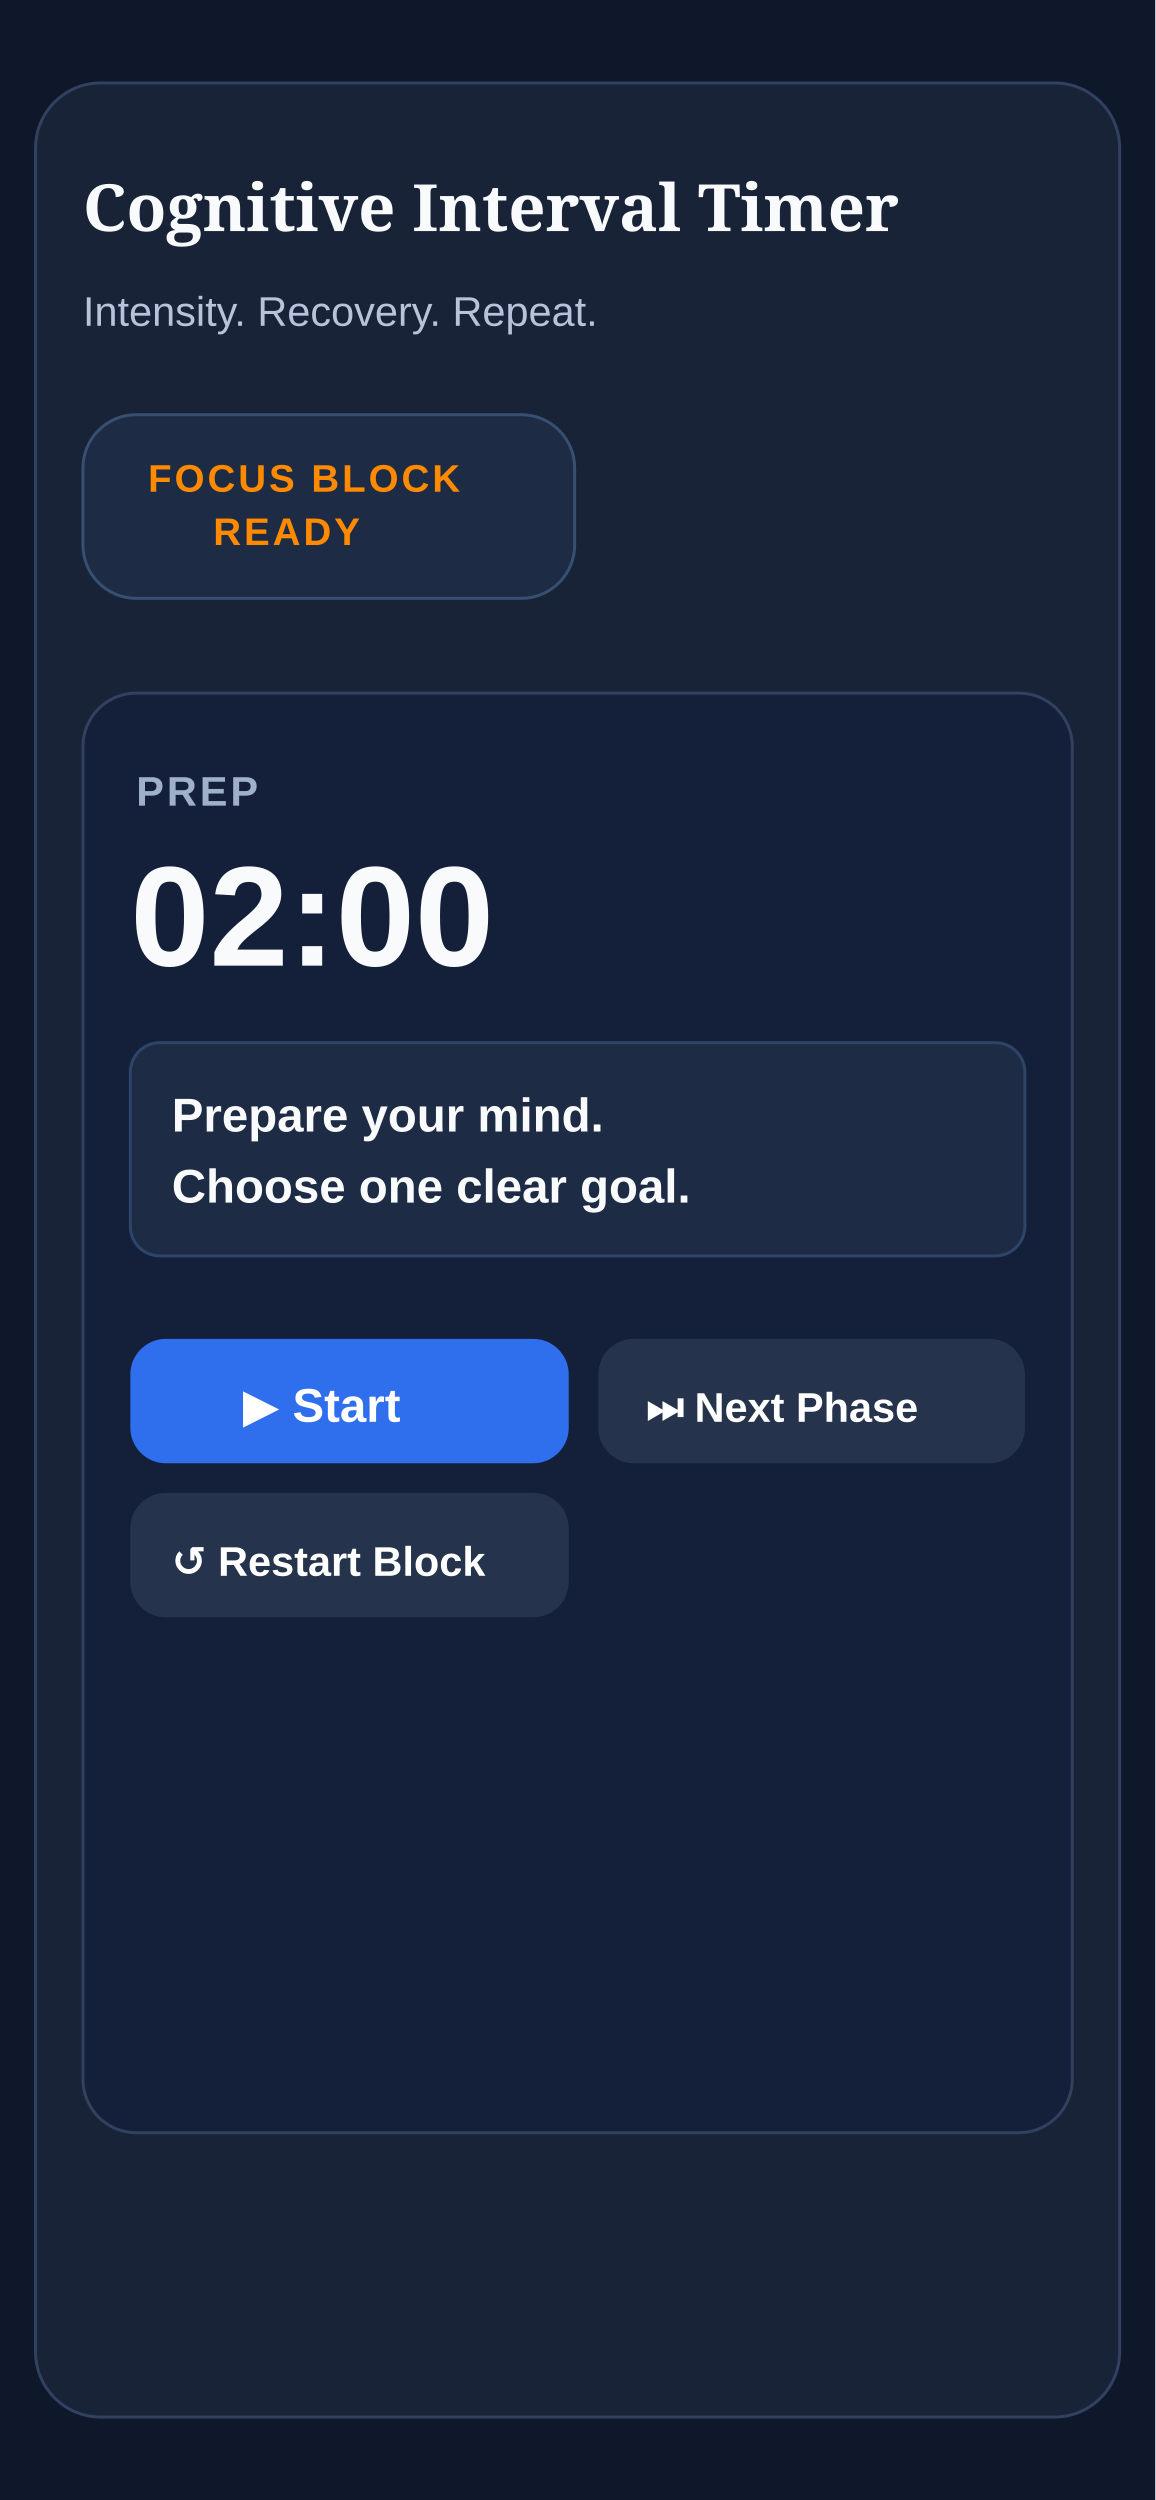
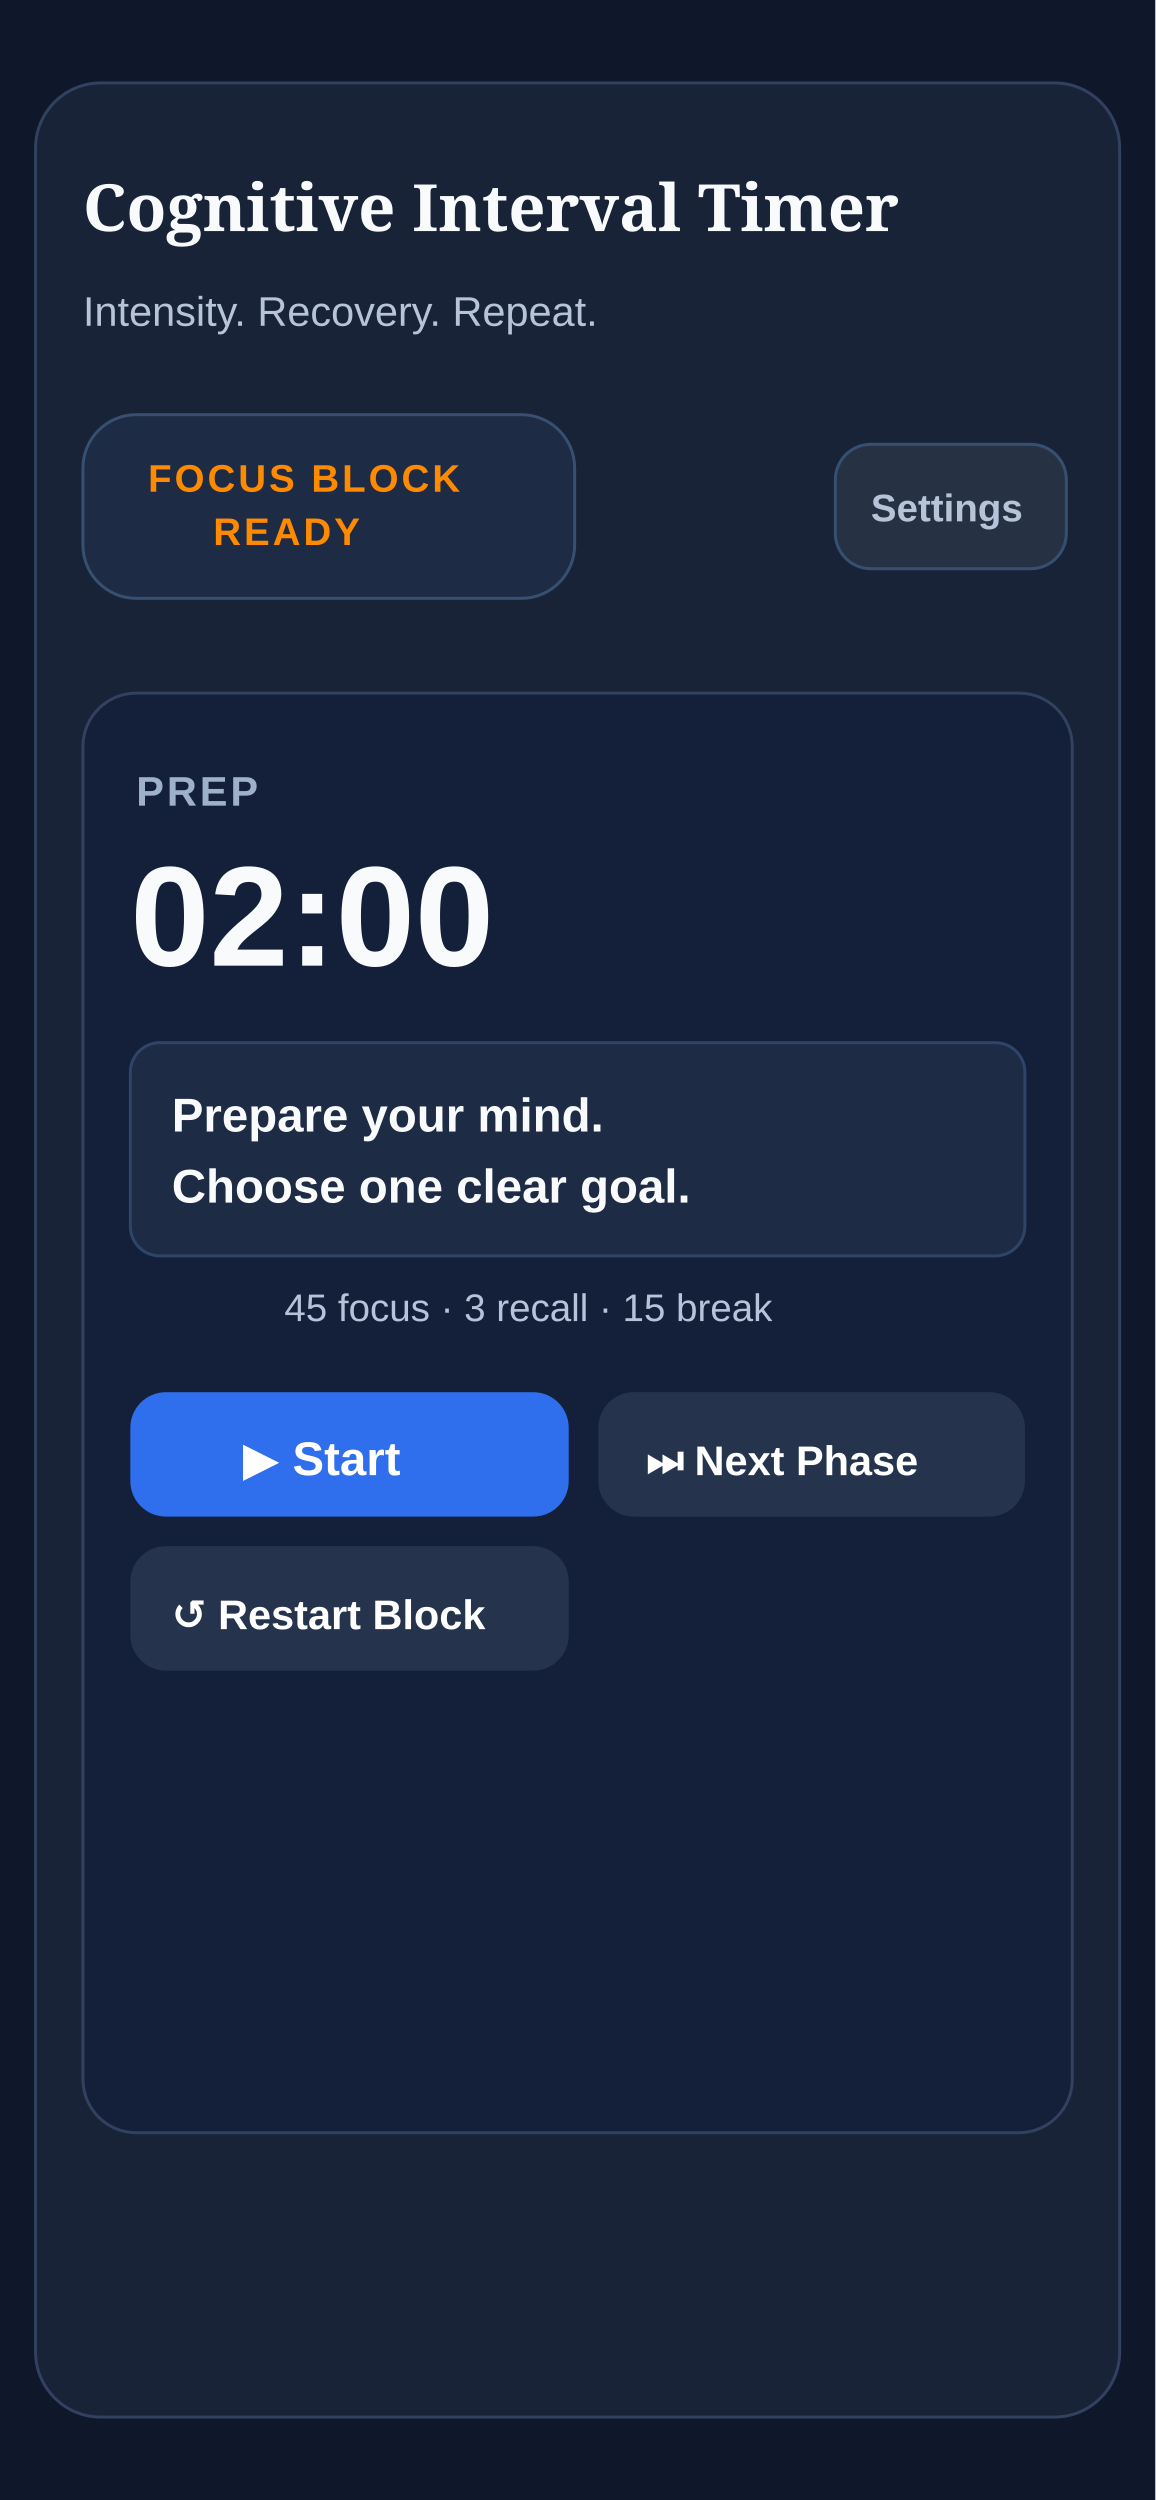
<svg xmlns="http://www.w3.org/2000/svg" width="390" height="844" viewBox="0 0 390 844" role="img" aria-labelledby="title desc">
  <rect width="390" height="844" fill="#0f172a" />
  <rect x="12" y="28" width="366" height="788" rx="22" fill="#182338" stroke="#31415f" />
  <text x="28" y="78" fill="#f8fafc" font-family="Georgia, serif" font-size="22" font-weight="700">Cognitive Interval Timer</text>
  <text x="28" y="110" fill="#b6c3d8" font-family="Arial, sans-serif" font-size="14">Intensity. Recovery. Repeat.</text>
  <rect x="28" y="140" width="166" height="62" rx="18" fill="#1d2b44" stroke="#375072" />
  <text x="50" y="166" fill="#ff8a00" font-family="Arial, sans-serif" font-size="13" font-weight="700" letter-spacing="1">FOCUS BLOCK</text>
  <text x="72" y="184" fill="#ff8a00" font-family="Arial, sans-serif" font-size="13" font-weight="700" letter-spacing="1">READY</text>
+   <rect x="282" y="150" width="78" height="42" rx="12" fill="#263244" stroke="#375072" />
+   <text x="294" y="176" fill="#b6c3d8" font-family="Arial, sans-serif" font-size="13" font-weight="700">Settings</text>
  <rect x="28" y="234" width="334" height="486" rx="18" fill="#142039" stroke="#31415f" />
  <text x="46" y="272" fill="#9fb0ca" font-family="Arial, sans-serif" font-size="14" font-weight="700" letter-spacing="1">PREP</text>
  <text x="44" y="326" fill="#f8fafc" font-family="Arial, sans-serif" font-size="48" font-weight="800">02:00</text>
  <rect x="44" y="352" width="302" height="72" rx="10" fill="#1d2b44" stroke="#2e4569" />
  <text x="58" y="382" fill="#f8fafc" font-family="Arial, sans-serif" font-size="16" font-weight="700">Prepare your mind.</text>
  <text x="58" y="406" fill="#f8fafc" font-family="Arial, sans-serif" font-size="16" font-weight="700">Choose one clear goal.</text>
-   <rect x="44" y="452" width="148" height="42" rx="12" fill="#2f6fed" />
-   <text x="82" y="480" fill="#ffffff" font-family="Arial, sans-serif" font-size="16" font-weight="700">▶ Start</text>
-   <rect x="202" y="452" width="144" height="42" rx="12" fill="#25344c" />
-   <text x="218" y="480" fill="#ffffff" font-family="Arial, sans-serif" font-size="14" font-weight="700">⏭ Next Phase</text>
-   <rect x="44" y="504" width="148" height="42" rx="12" fill="#25344c" />
-   <text x="58" y="532" fill="#ffffff" font-family="Arial, sans-serif" font-size="14" font-weight="700">↺ Restart Block</text>
+   <text x="96" y="446" fill="#b6c3d8" font-family="Arial, sans-serif" font-size="13">45 focus  ·  3 recall  ·  15 break</text>
+   <rect x="44" y="470" width="148" height="42" rx="12" fill="#2f6fed" />
+   <text x="82" y="498" fill="#ffffff" font-family="Arial, sans-serif" font-size="16" font-weight="700">▶ Start</text>
+   <rect x="202" y="470" width="144" height="42" rx="12" fill="#25344c" />
+   <text x="218" y="498" fill="#ffffff" font-family="Arial, sans-serif" font-size="14" font-weight="700">⏭ Next Phase</text>
+   <rect x="44" y="522" width="148" height="42" rx="12" fill="#25344c" />
+   <text x="58" y="550" fill="#ffffff" font-family="Arial, sans-serif" font-size="14" font-weight="700">↺ Restart Block</text>
</svg>
